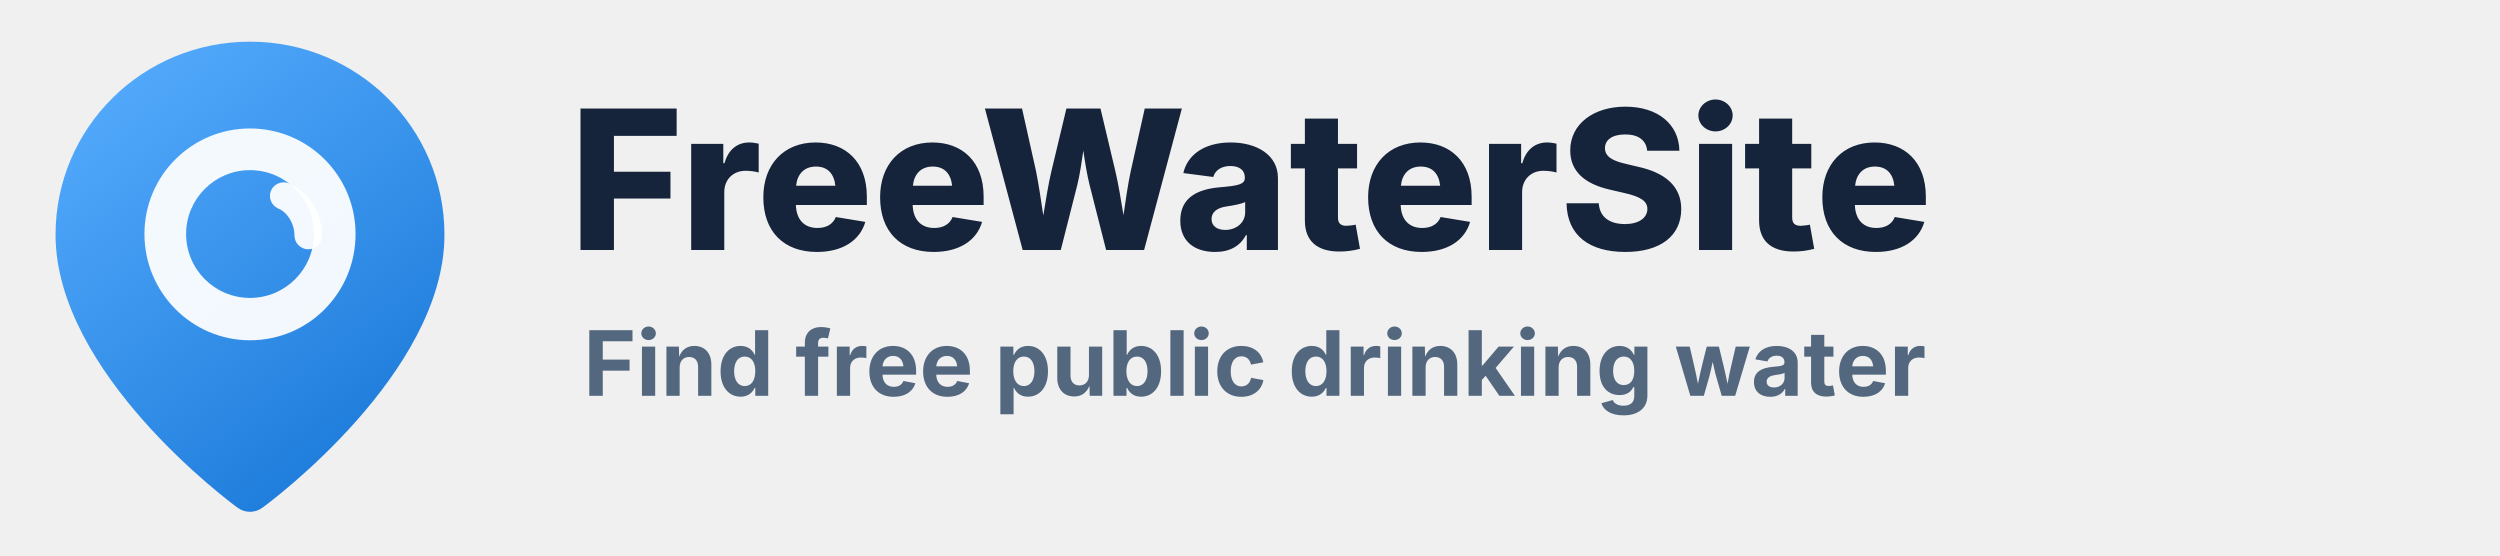
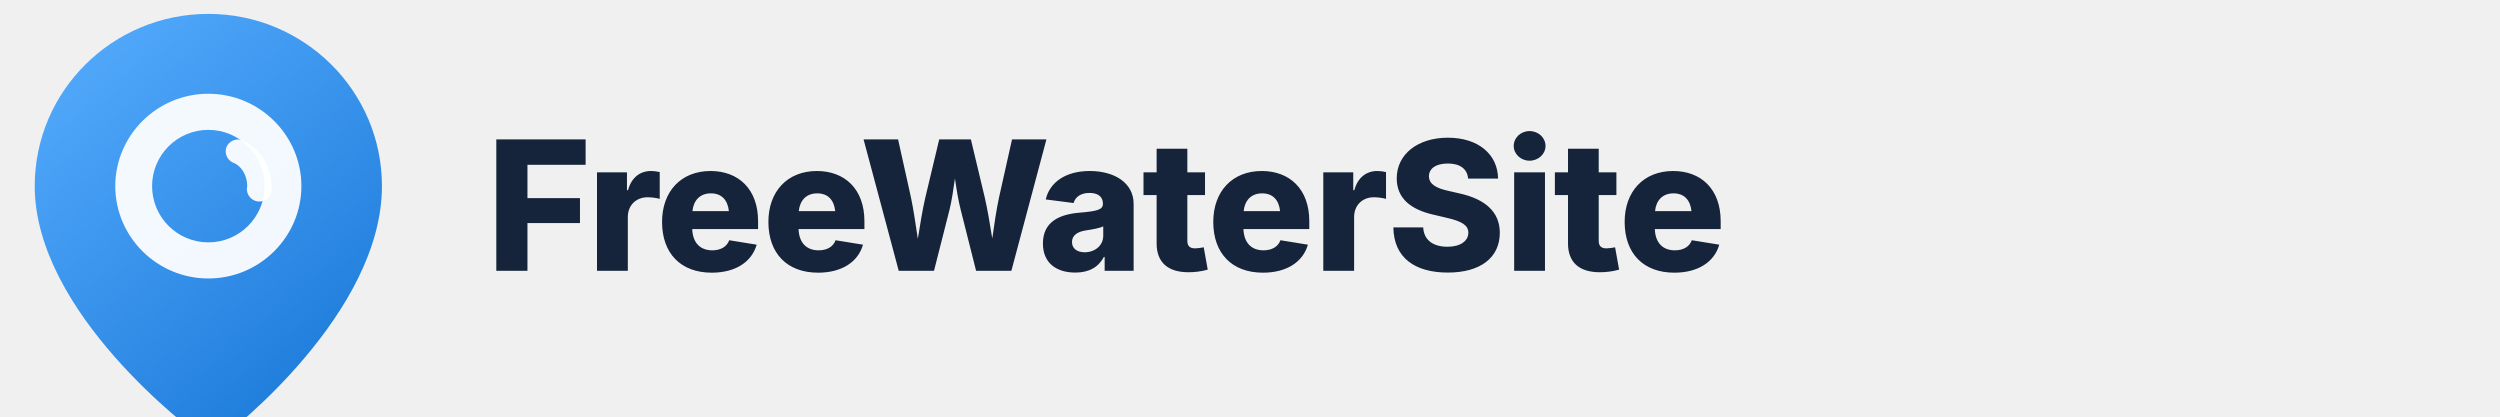
- <svg xmlns="http://www.w3.org/2000/svg" viewBox="0 0 360 80" role="img" aria-labelledby="title desc">
+ <svg xmlns="http://www.w3.org/2000/svg" viewBox="0 0 360 60" role="img" aria-labelledby="fws-title">
  <defs>
-     <linearGradient id="pinGradient" x1="11" y1="7" x2="59" y2="69" gradientUnits="userSpaceOnUse">
+     <linearGradient id="pinGradient" x1="6" y1="2" x2="54" y2="58" gradientUnits="userSpaceOnUse">
      <stop stop-color="#58AEFF" />
      <stop offset="1" stop-color="#1877D7" />
    </linearGradient>
  </defs>
-   <path fill="url(#pinGradient)" d="M36 6c-15.5 0-28 12.4-28 27.8 0 19.9 25.1 38.5 26.2 39.3a3 3 0 0 0 3.6 0C38.9 72.3 64 53.7 64 33.8 64 18.4 51.5 6 36 6Z" />
-   <path fill="#fff" d="M36 18.5c-8.4 0-15.2 6.8-15.2 15.2S27.6 49 36 49s15.2-6.8 15.2-15.3c0-8.4-6.8-15.2-15.2-15.2Zm0 24.4a9.2 9.2 0 1 1 0-18.4 9.2 9.2 0 0 1 0 18.4Z" opacity=".94" />
-   <path fill="#fff" d="M39 27.5a2 2 0 0 1 2.6-1.1 8.3 8.3 0 0 1 4.8 7.5 2 2 0 1 1-4 0c0-1.8-1.1-3.4-2.4-3.9a2 2 0 0 1-1-2.5Z" opacity=".94" />
-   <text x="82" y="36" fill="#15243A" font-family="Inter, system-ui, -apple-system, BlinkMacSystemFont, 'Segoe UI', sans-serif" font-size="28" font-weight="800" letter-spacing="0">FreeWaterSite</text>
-   <text x="84" y="57" fill="#53677E" font-family="Inter, system-ui, -apple-system, BlinkMacSystemFont, 'Segoe UI', sans-serif" font-size="13" font-weight="700" letter-spacing="0">Find free public drinking water</text>
+   <path fill="url(#pinGradient)" d="M30 2C16.2 2 5 13.1 5 26.8c0 18.3 22.8 35.3 23.8 36a2.8 2.8 0 0 0 3.4 0C33.2 62.1 55 45.1 55 26.8 55 13.1 43.8 2 30 2Z" />
+   <path fill="#fff" d="M30 13.5c-7.4 0-13.4 6-13.4 13.3S22.6 40.1 30 40.1s13.4-6 13.4-13.3S37.4 13.5 30 13.5Zm0 21.4a8.1 8.1 0 1 1 0-16.2 8.1 8.1 0 0 1 0 16.2Z" opacity=".94" />
+   <path fill="#fff" d="M32.6 21.2a1.8 1.8 0 0 1 2.3-1 7.3 7.3 0 0 1 4.2 6.6 1.8 1.8 0 1 1-3.5 0c0-1.6-.9-3-2.1-3.4a1.8 1.8 0 0 1-.9-2.2Z" opacity=".94" />
+   <text x="70" y="39" fill="#15243A" font-family="Inter, system-ui, -apple-system, BlinkMacSystemFont, 'Segoe UI', sans-serif" font-size="26" font-weight="800" letter-spacing="-0.3">FreeWaterSite</text>
</svg>
